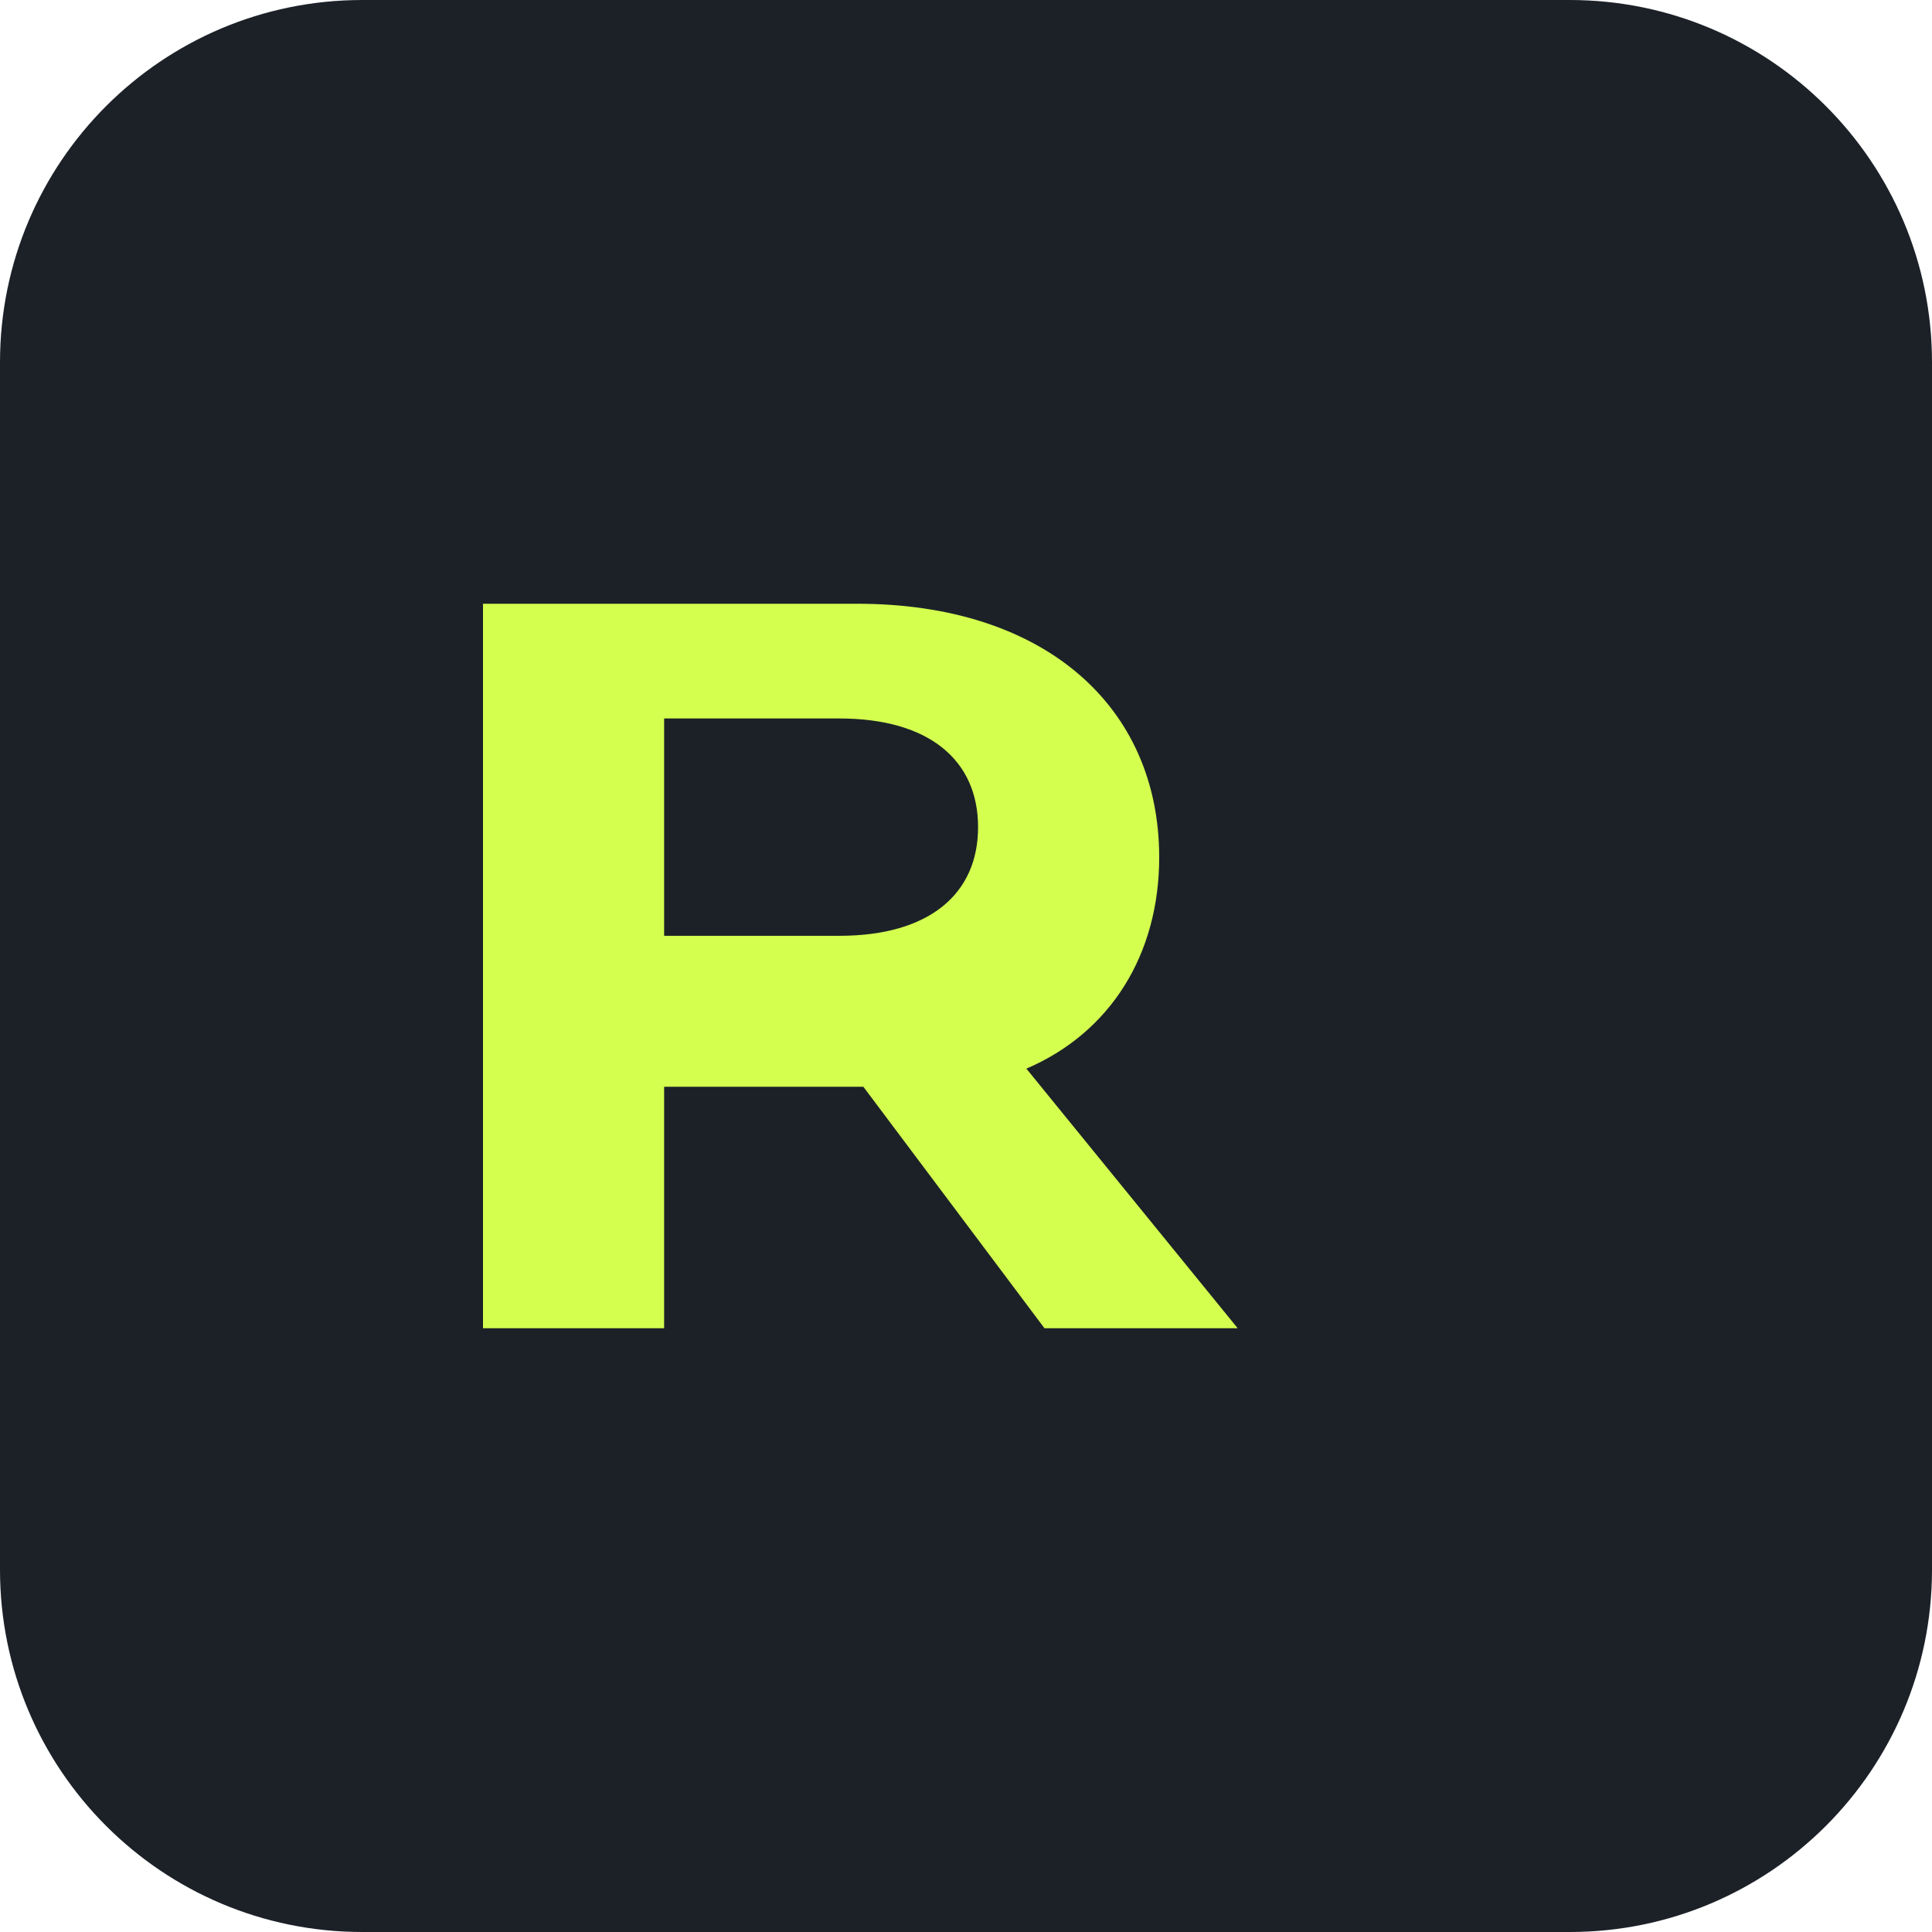
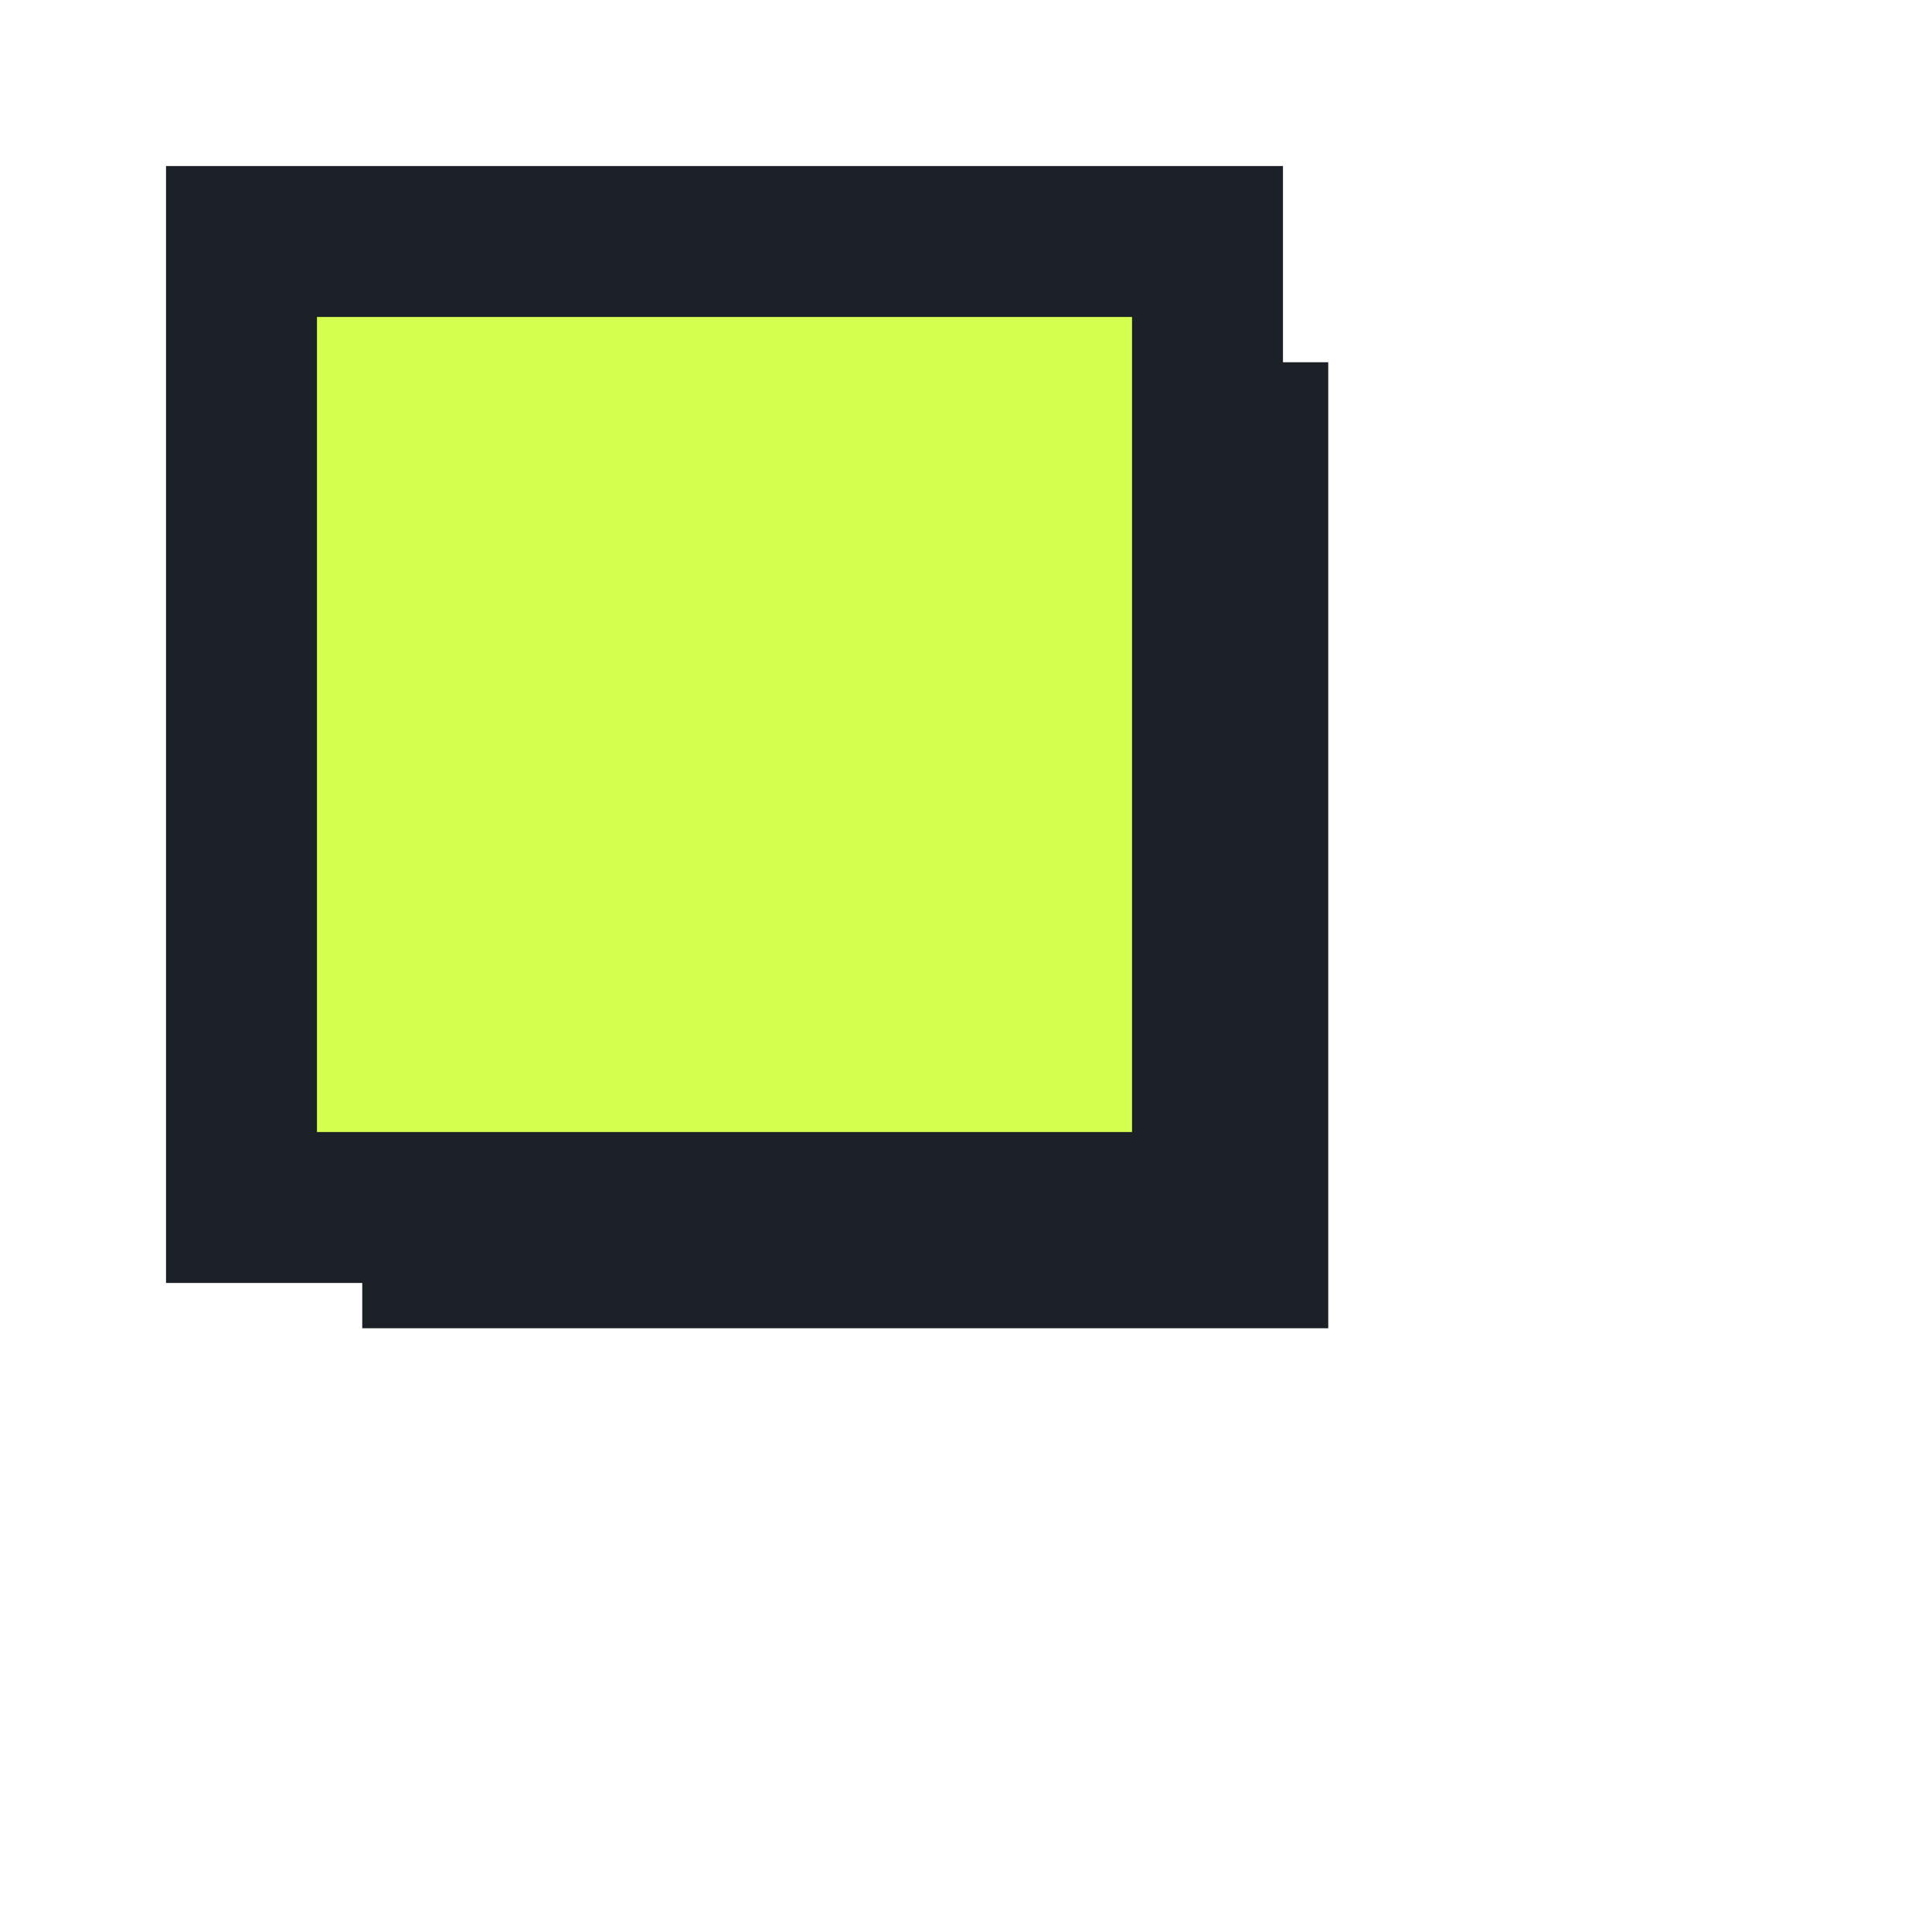
<svg xmlns="http://www.w3.org/2000/svg" viewBox="0 0 32 32" fill="none">
-   <rect width="32" height="32" rx="6" fill="#1C2128" />
-   <path d="M8 22V10h6.2c3.1 0 5 1.7 5 4.2 0 1.6-.8 2.9-2.2 3.5L20.5 22h-3.2l-3-4H11v4H8zm3-6.5h2.9c1.5 0 2.3-.7 2.3-1.8s-.8-1.8-2.3-1.8H11v3.6z" fill="#D4FF4F" />
+   <rect x="6" y="6" width="16" height="16" fill="#1C2128" />
+   <rect x="4" y="4" width="16" height="16" fill="#D4FF4F" stroke="#1C2128" stroke-width="2.5" />
</svg>
